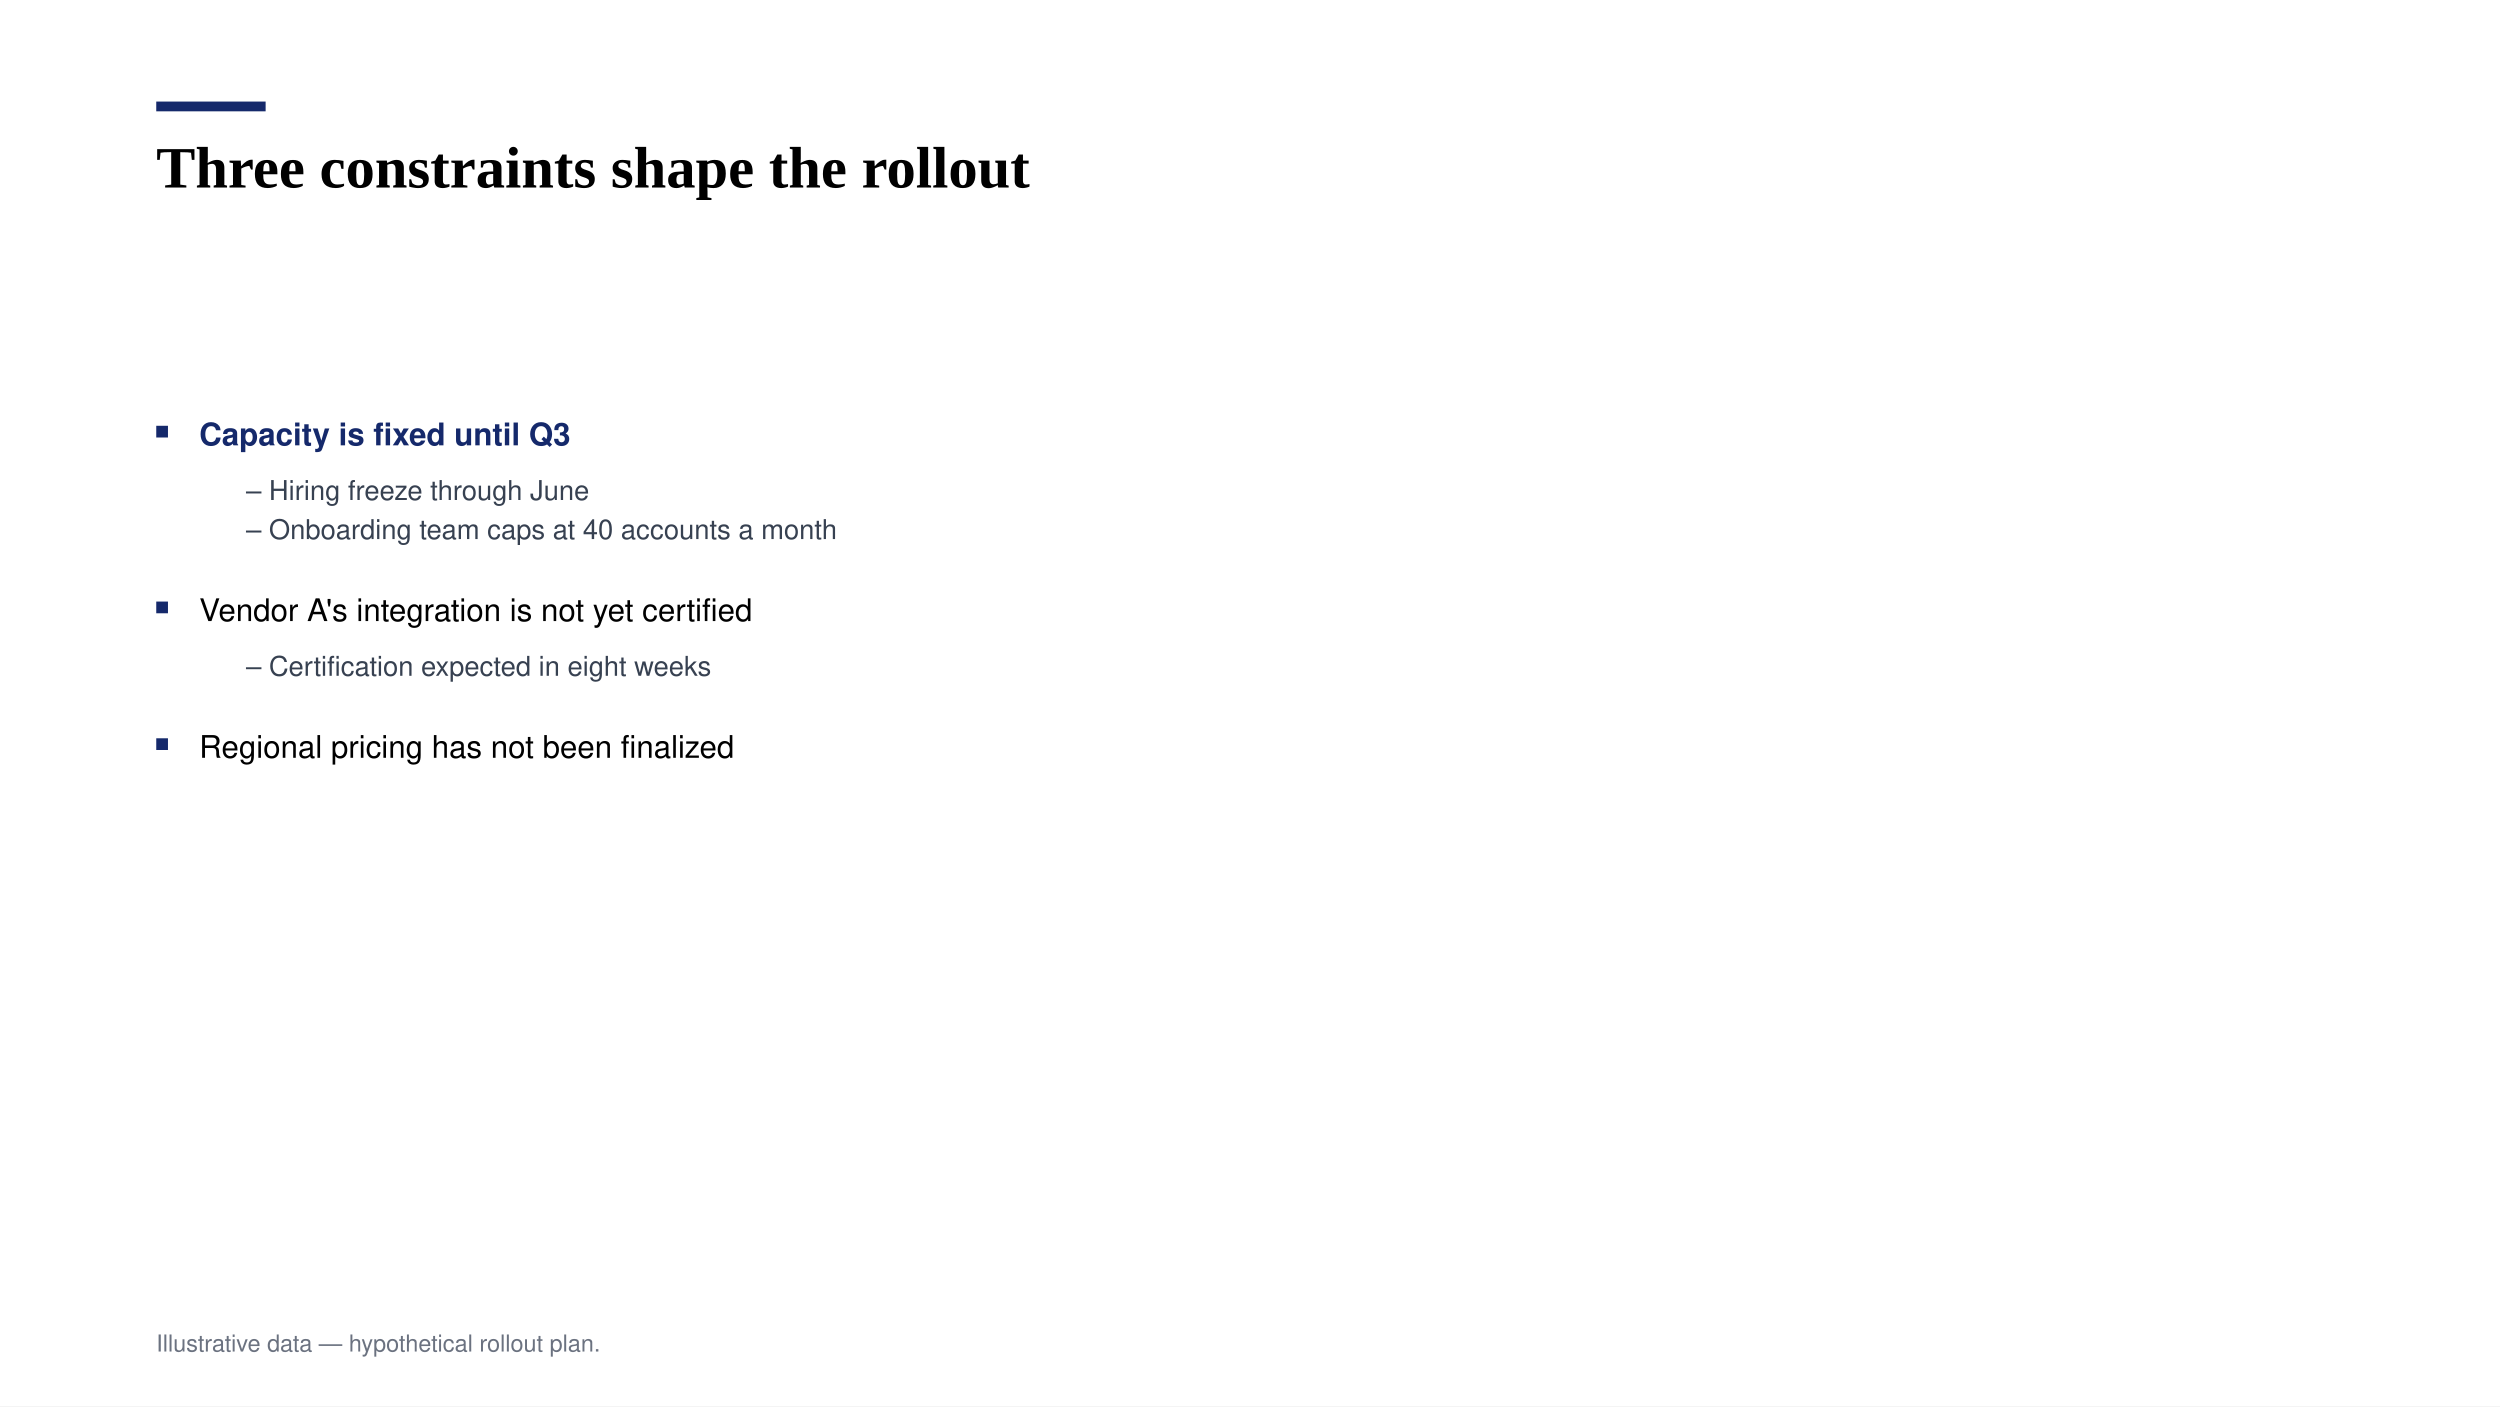
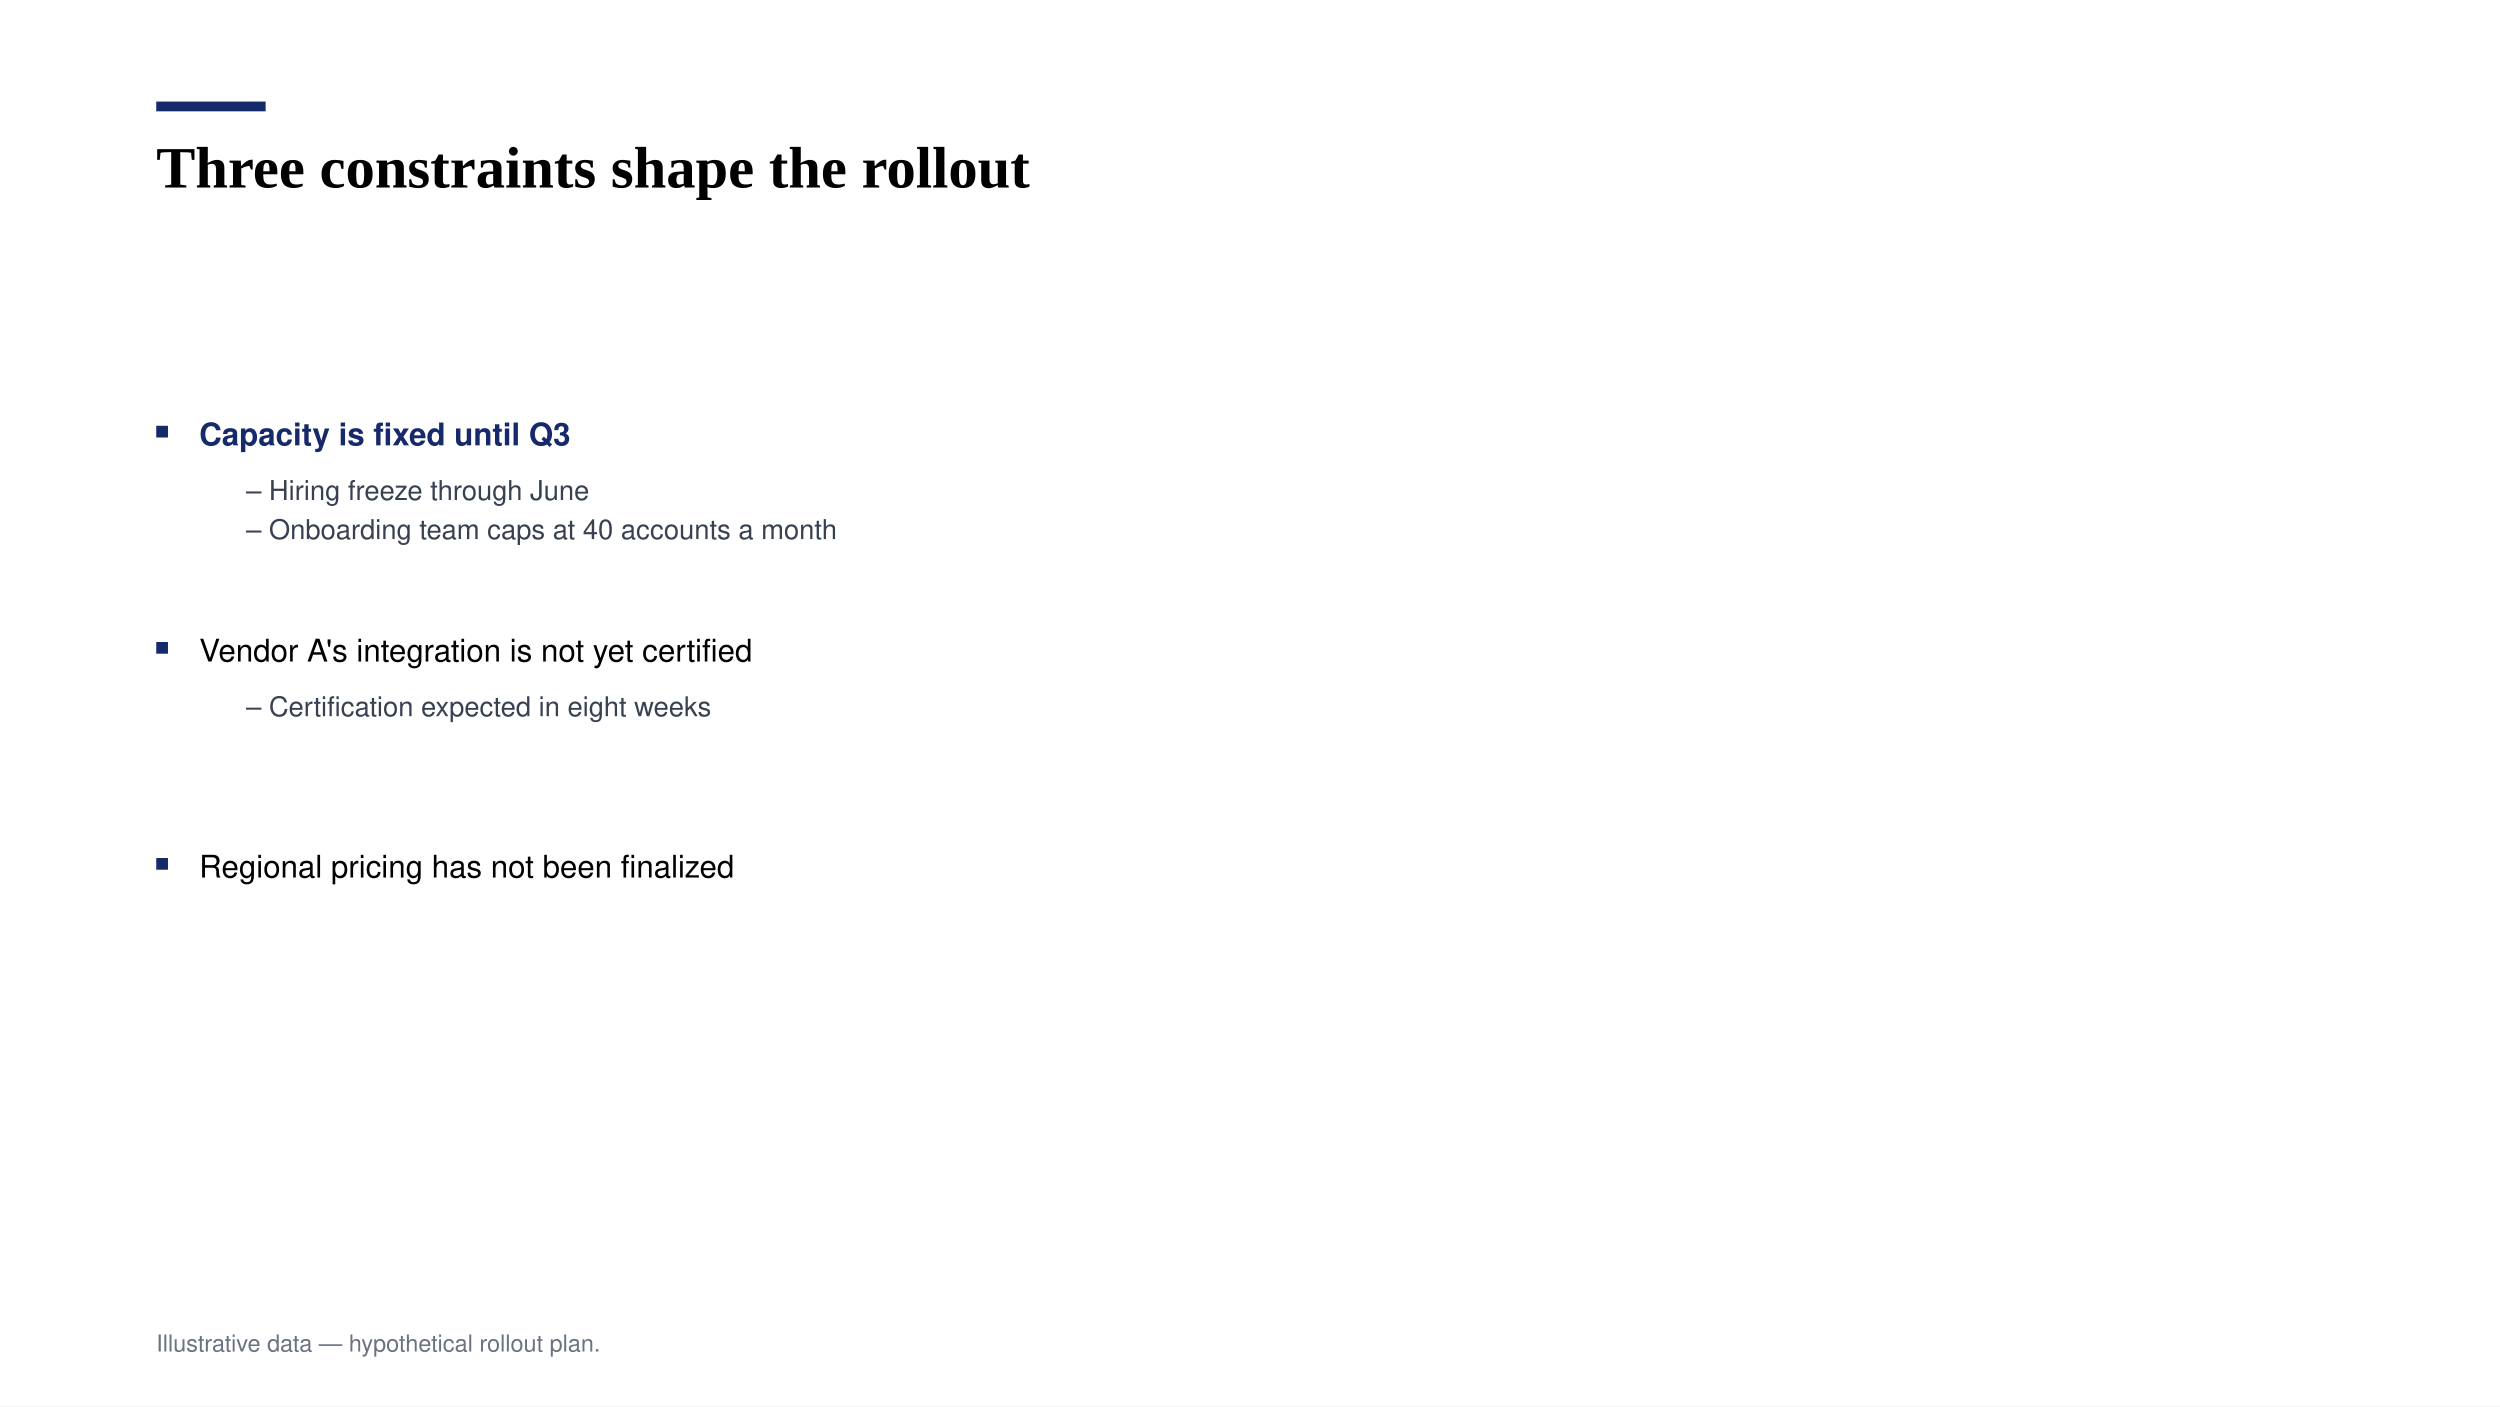
<svg xmlns="http://www.w3.org/2000/svg" viewBox="0 0 1280 720" width="1280" height="720" role="img" aria-label="Three constraints shape the rollout">
  <rect width="1280" height="720" fill="#FFFFFF" />
  <rect x="80.0" y="52.0" width="56.0" height="5.0" fill="#15296B" stroke="none" />
  <text x="80.0" y="96.0" font-family="Georgia, 'Times New Roman', 'Hiragino Mincho ProN', 'Yu Mincho', serif" font-size="30" fill="#000000" font-weight="bold" text-anchor="start">Three constraints shape the rollout</text>
  <rect x="80.0" y="218.0" width="6.0" height="6.0" fill="#15296B" stroke="none" />
  <text x="102.0" y="228.0" font-family="'Helvetica Neue', Helvetica, Arial, 'Hiragino Sans', 'Yu Gothic', 'Noto Sans JP', 'Meiryo', sans-serif" font-size="16" fill="#15296B" font-weight="600" text-anchor="start">Capacity is fixed until Q3</text>
  <text x="126.0" y="256.0" font-family="'Helvetica Neue', Helvetica, Arial, 'Hiragino Sans', 'Yu Gothic', 'Noto Sans JP', 'Meiryo', sans-serif" font-size="14" fill="#374151" font-weight="normal" text-anchor="start">– Hiring freeze through June</text>
  <text x="126.0" y="276.0" font-family="'Helvetica Neue', Helvetica, Arial, 'Hiragino Sans', 'Yu Gothic', 'Noto Sans JP', 'Meiryo', sans-serif" font-size="14" fill="#374151" font-weight="normal" text-anchor="start">– Onboarding team caps at 40 accounts a month</text>
-   <rect x="80.0" y="308.0" width="6.0" height="6.0" fill="#15296B" stroke="none" />
-   <text x="102.0" y="318.0" font-family="'Helvetica Neue', Helvetica, Arial, 'Hiragino Sans', 'Yu Gothic', 'Noto Sans JP', 'Meiryo', sans-serif" font-size="16" fill="#000000" font-weight="normal" text-anchor="start">Vendor A's integration is not yet certified</text>
-   <text x="126.0" y="346.0" font-family="'Helvetica Neue', Helvetica, Arial, 'Hiragino Sans', 'Yu Gothic', 'Noto Sans JP', 'Meiryo', sans-serif" font-size="14" fill="#374151" font-weight="normal" text-anchor="start">– Certification expected in eight weeks</text>
-   <rect x="80.0" y="378.0" width="6.0" height="6.0" fill="#15296B" stroke="none" />
-   <text x="102.0" y="388.0" font-family="'Helvetica Neue', Helvetica, Arial, 'Hiragino Sans', 'Yu Gothic', 'Noto Sans JP', 'Meiryo', sans-serif" font-size="16" fill="#000000" font-weight="normal" text-anchor="start">Regional pricing has not been finalized</text>
+   <rect x="80.0" y="328.7" width="6.0" height="6.0" fill="#15296B" stroke="none" />
+   <text x="102.0" y="338.7" font-family="'Helvetica Neue', Helvetica, Arial, 'Hiragino Sans', 'Yu Gothic', 'Noto Sans JP', 'Meiryo', sans-serif" font-size="16" fill="#000000" font-weight="normal" text-anchor="start">Vendor A's integration is not yet certified</text>
+   <text x="126.0" y="366.7" font-family="'Helvetica Neue', Helvetica, Arial, 'Hiragino Sans', 'Yu Gothic', 'Noto Sans JP', 'Meiryo', sans-serif" font-size="14" fill="#374151" font-weight="normal" text-anchor="start">– Certification expected in eight weeks</text>
+   <rect x="80.0" y="439.3" width="6.0" height="6.0" fill="#15296B" stroke="none" />
+   <text x="102.0" y="449.3" font-family="'Helvetica Neue', Helvetica, Arial, 'Hiragino Sans', 'Yu Gothic', 'Noto Sans JP', 'Meiryo', sans-serif" font-size="16" fill="#000000" font-weight="normal" text-anchor="start">Regional pricing has not been finalized</text>
  <text x="80.0" y="630.0" font-family="'Helvetica Neue', Helvetica, Arial, 'Hiragino Sans', 'Yu Gothic', 'Noto Sans JP', 'Meiryo', sans-serif" font-size="16" fill="#15296B" font-weight="600" text-anchor="start" />
  <text x="80.0" y="692.0" font-family="'Helvetica Neue', Helvetica, Arial, 'Hiragino Sans', 'Yu Gothic', 'Noto Sans JP', 'Meiryo', sans-serif" font-size="12" fill="#6B7280" font-weight="normal" text-anchor="start">Illustrative data — hypothetical rollout plan.</text>
</svg>
